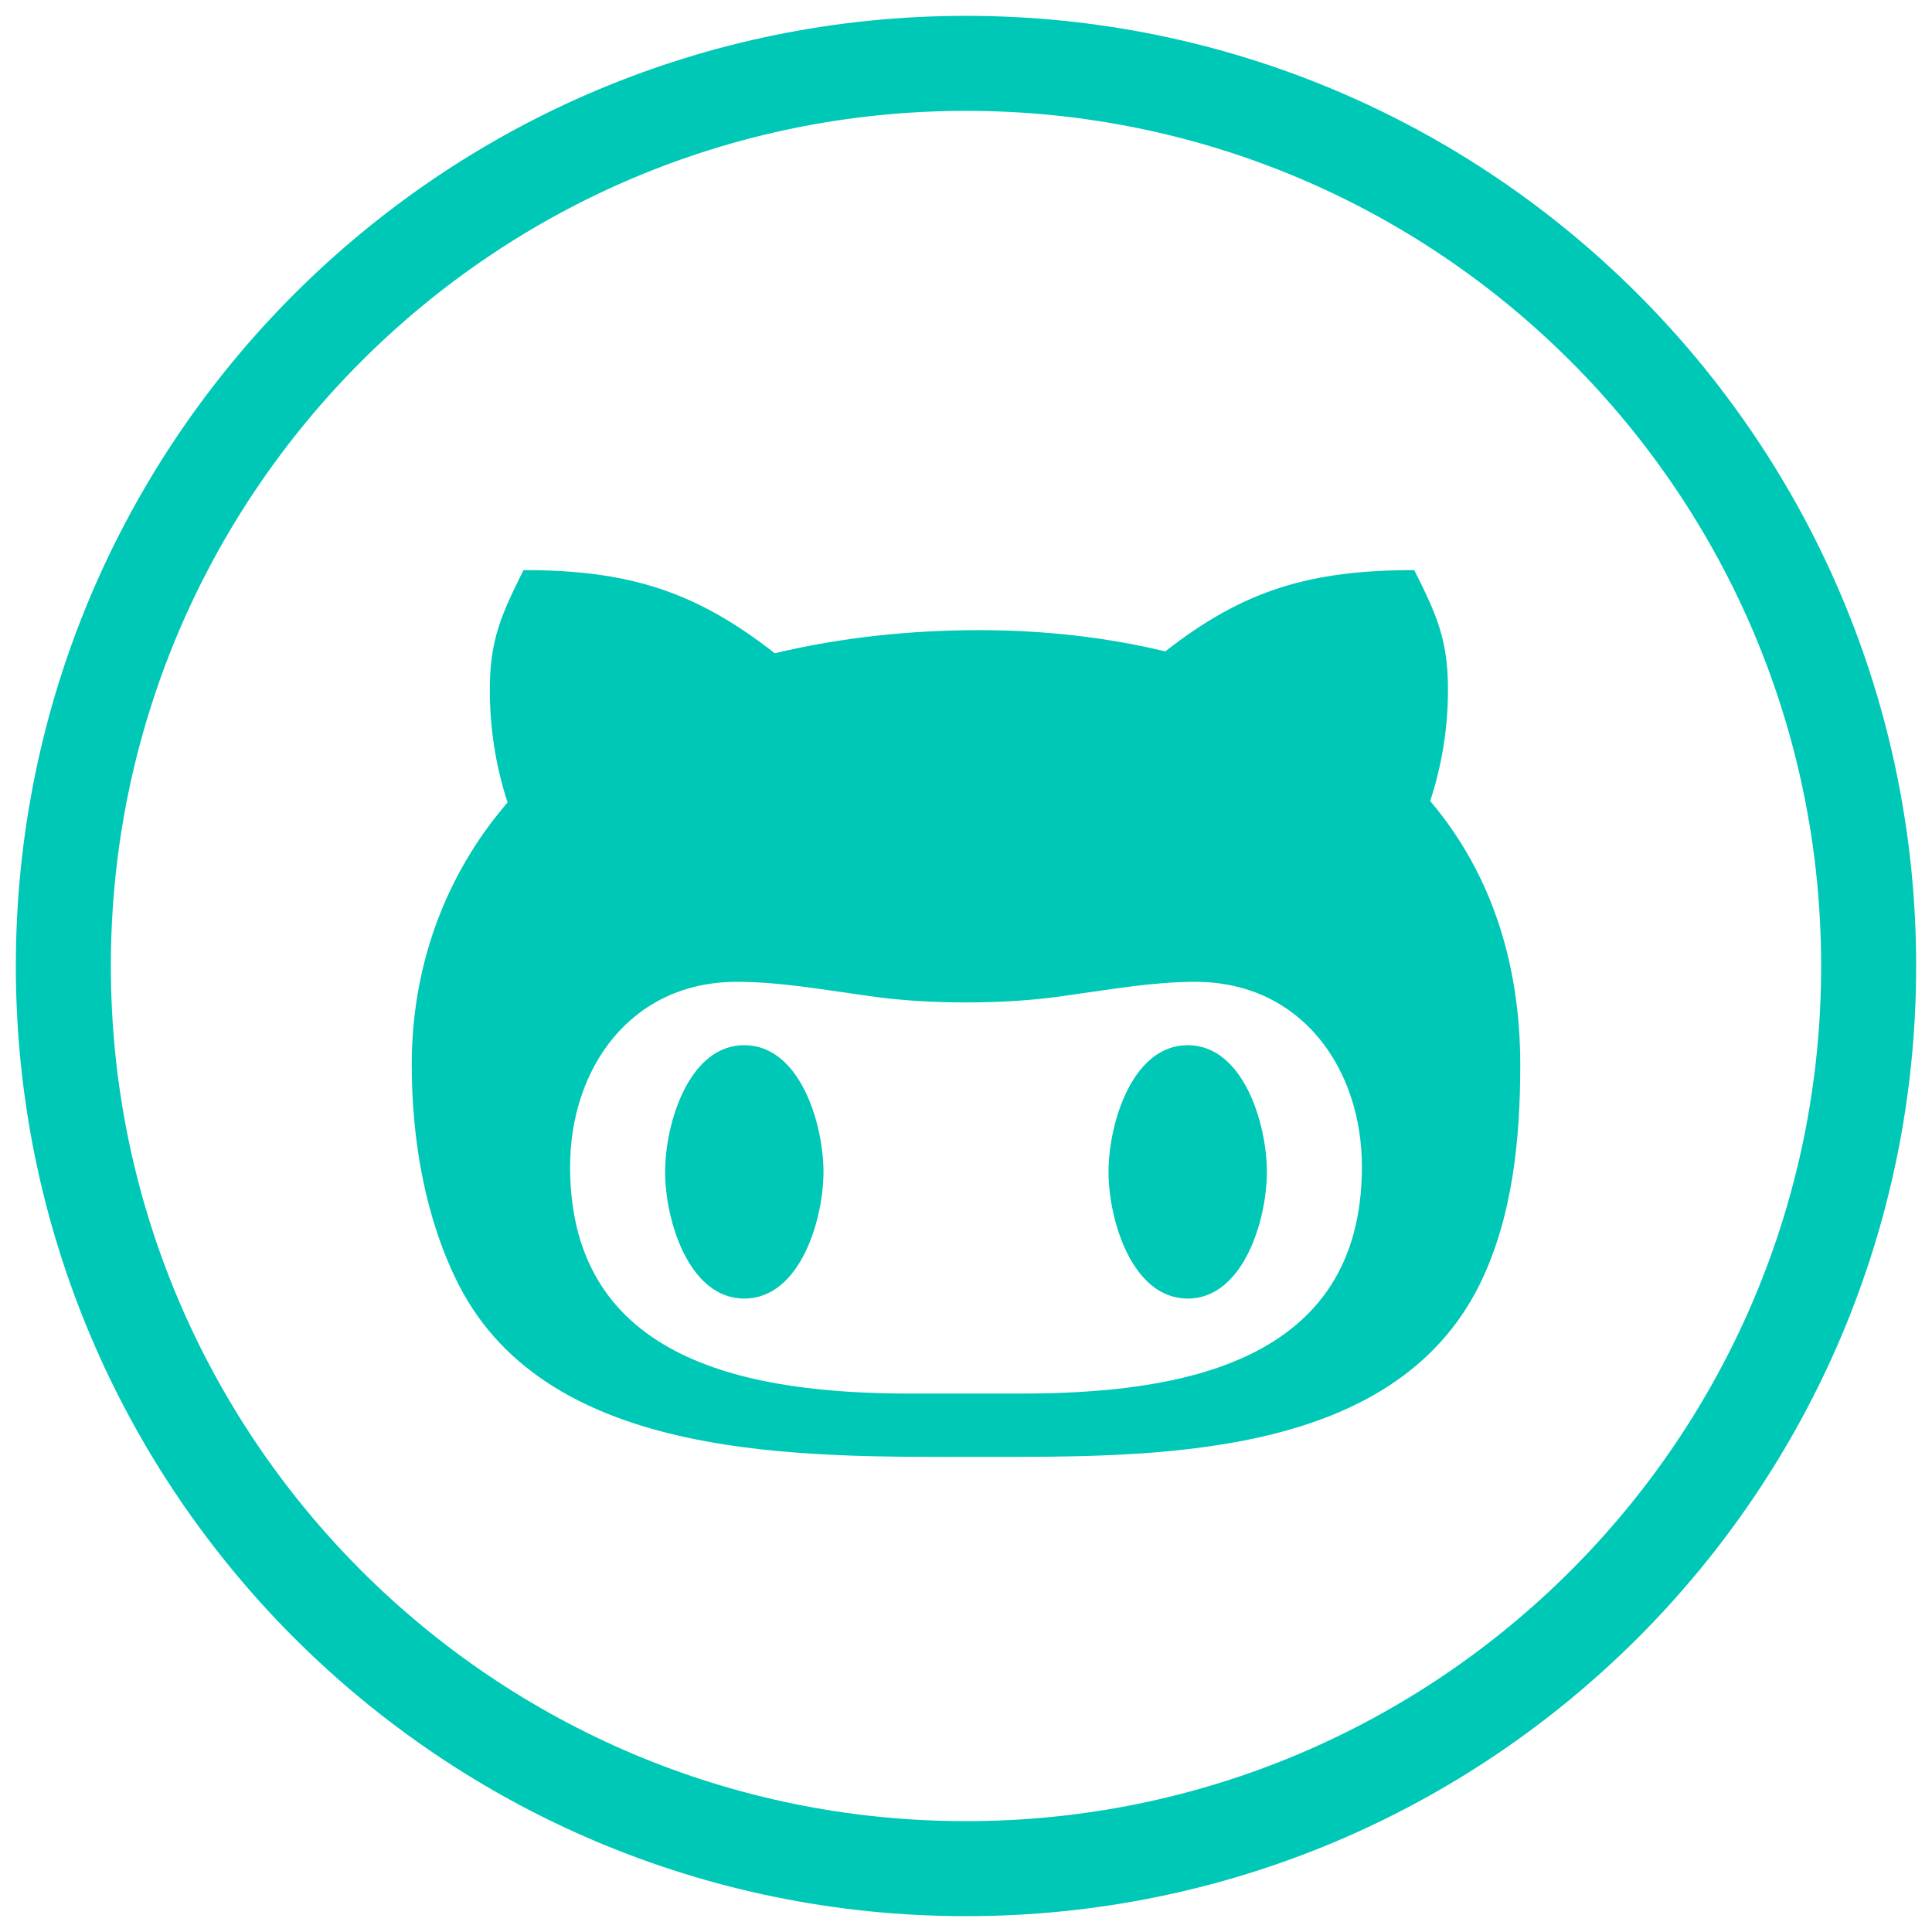
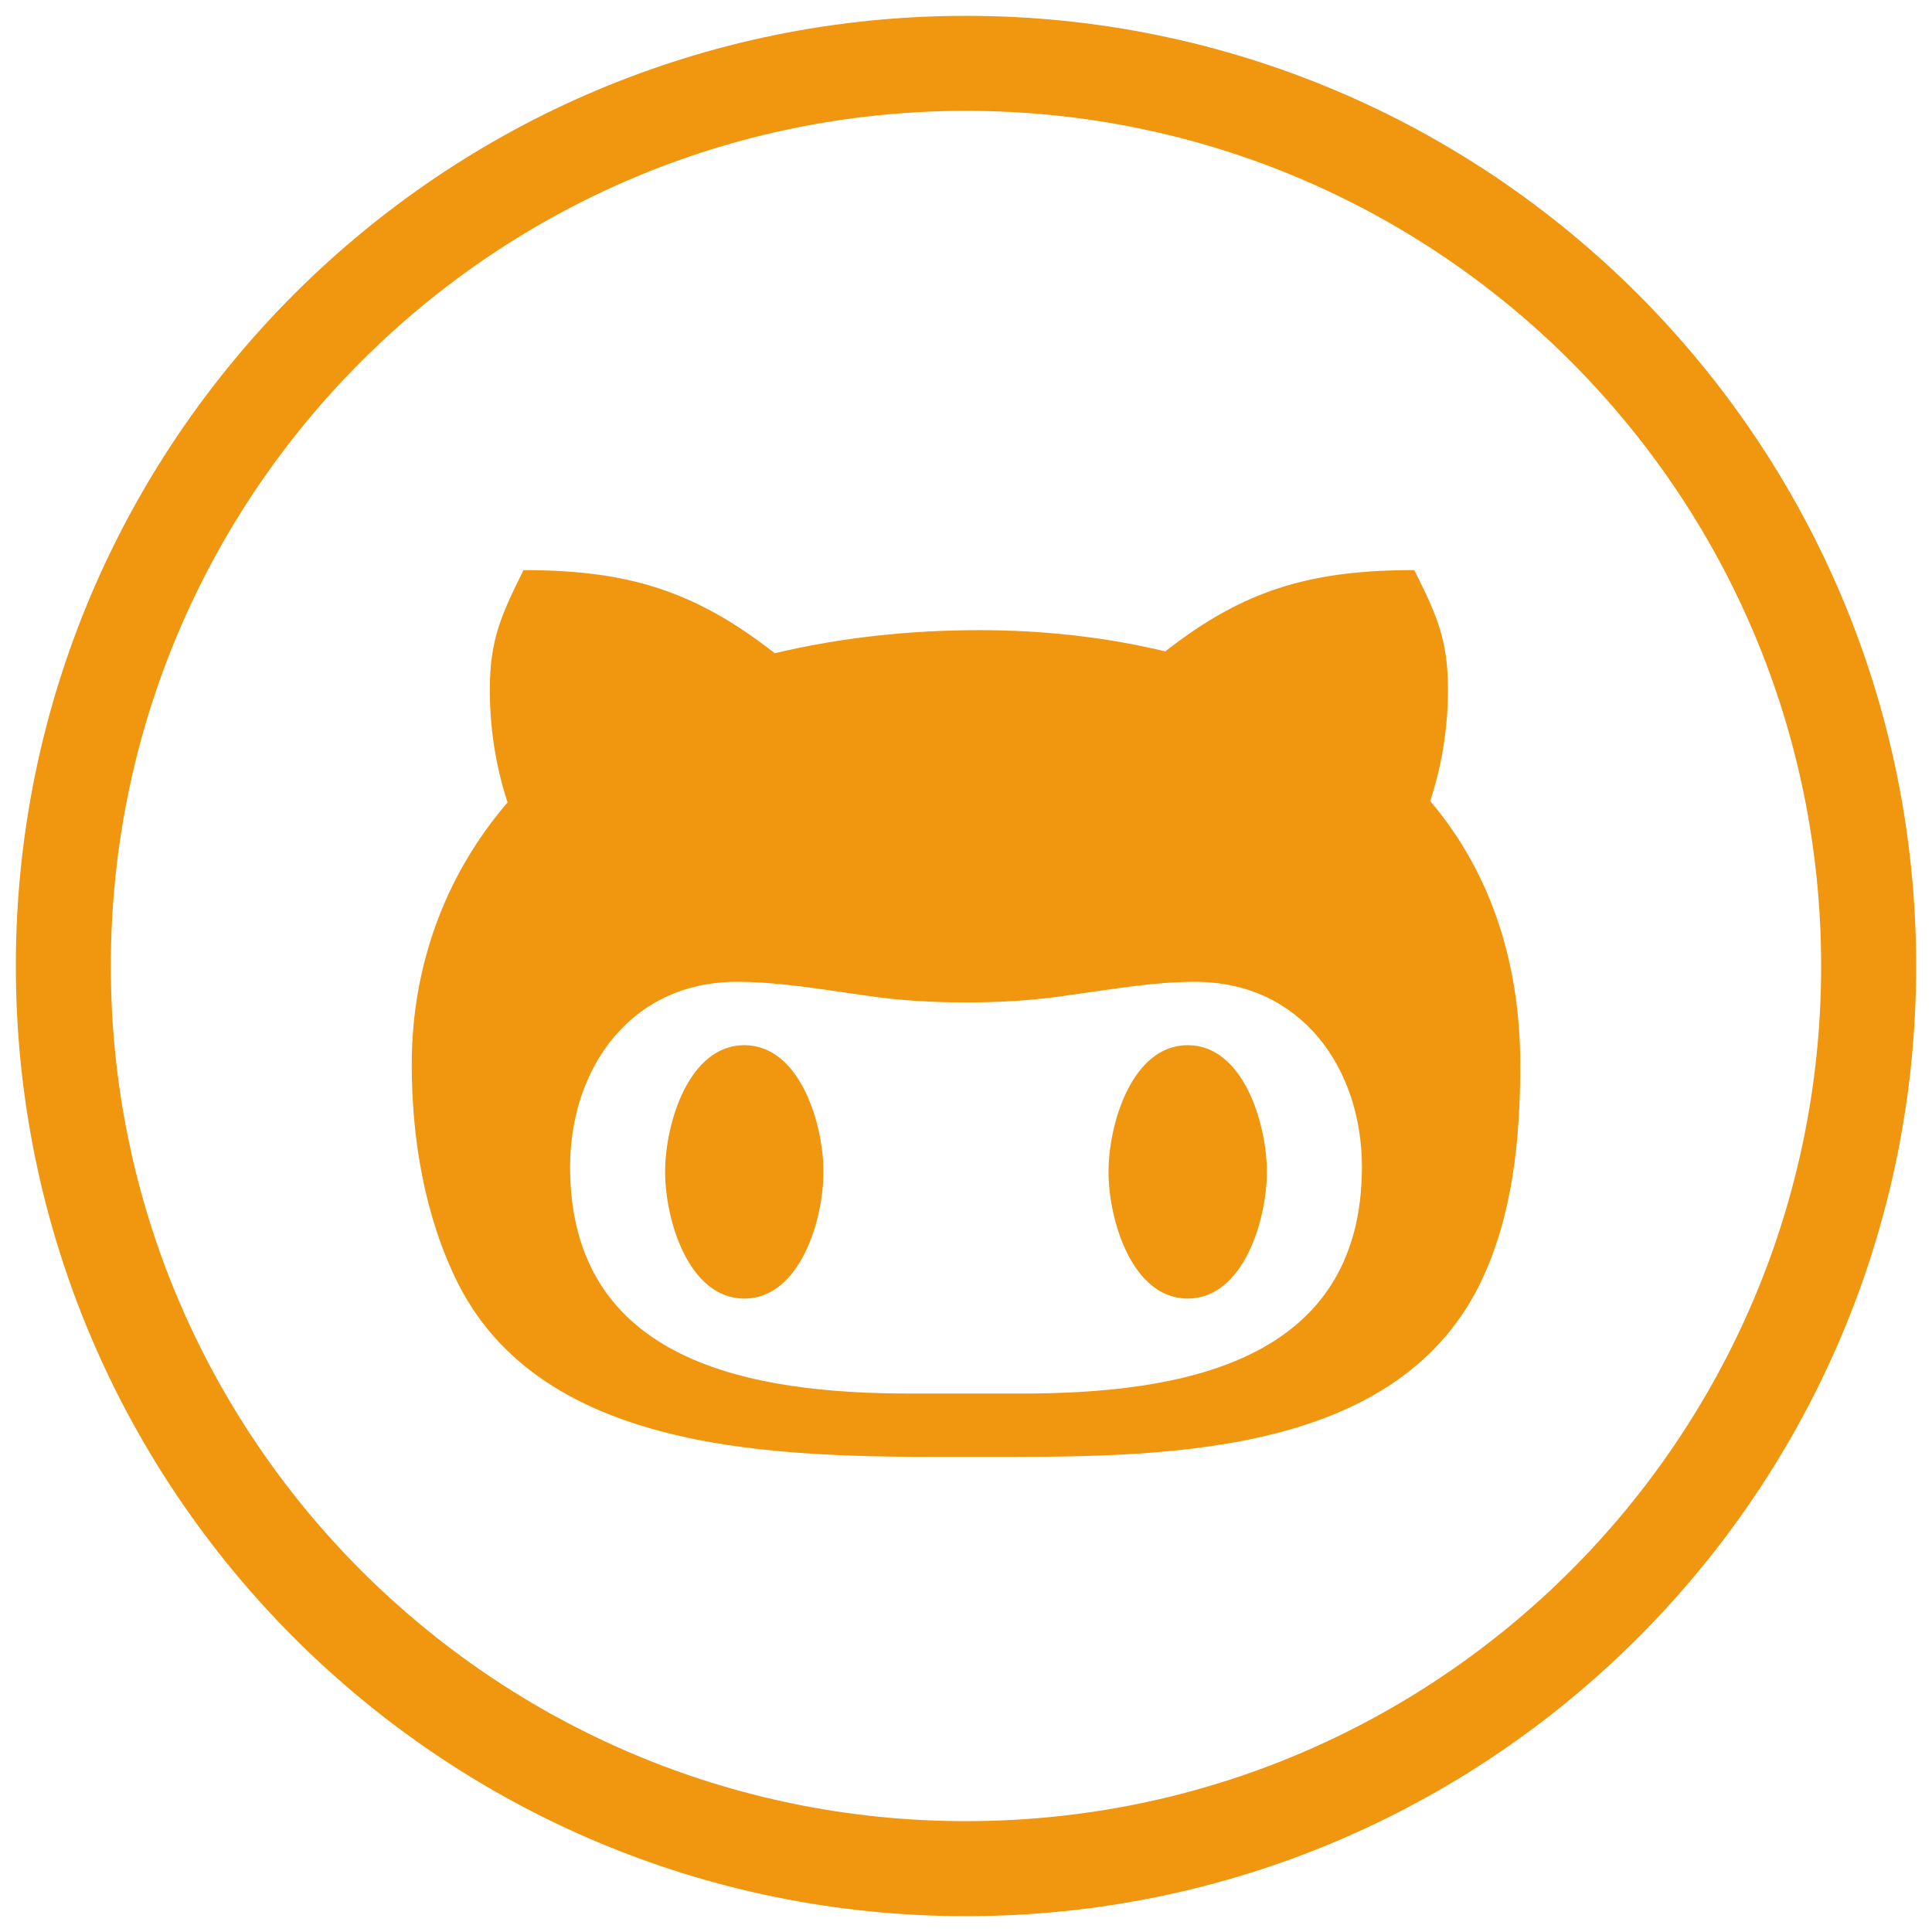
<svg xmlns="http://www.w3.org/2000/svg" width="61px" height="61px" viewBox="0 0 61 61" version="1.1">
  <g id="Page-1" stroke="none" stroke-width="1" fill="none" fill-rule="evenodd">
    <g id="10.2”-iPad-Copy-3" transform="translate(-804, -424)">
      <g id="TOP" transform="translate(130, 95)">
        <g id="Group-7" transform="translate(482, 331)">
          <g id="gh" transform="translate(194, 0)">
-             <circle id="Oval-Copy-2" stroke="#00C8B6" stroke-width="3" cx="28.5" cy="28.5" r="28.5" />
-             <path d="M24,35 C24,36.517 23.257,39 21.5,39 C19.743,39 19,36.517 19,35 C19,33.483 19.743,31 21.5,31 C23.257,31 24,33.483 24,35 L24,35 Z M46,31.618 C46,33.944 45.767,36.409 44.724,38.545 C41.96,44.13 34.362,43.999 28.923,43.999 C23.396,43.999 15.346,44.196 12.473,38.545 C11.408,36.431 11,33.944 11,31.618 C11,28.563 12.014,25.676 14.026,23.335 C13.647,22.183 13.465,20.973 13.465,19.777 C13.465,18.209 13.822,17.422 14.529,16 C17.832,16 19.947,16.656 22.462,18.625 C24.577,18.122 26.75,17.896 28.93,17.896 C30.899,17.896 32.882,18.107 34.793,18.567 C37.272,16.62 39.386,16 42.653,16 C43.368,17.422 43.718,18.209 43.718,19.777 C43.718,20.973 43.528,22.161 43.156,23.291 C45.161,25.654 46,28.563 46,31.618 L46,31.618 Z M41,34.839 C41,31.736 39.088,29 35.738,29 C34.385,29 33.089,29.24 31.729,29.424 C30.662,29.587 29.595,29.65 28.5,29.65 C27.412,29.65 26.345,29.587 25.271,29.424 C23.932,29.24 22.622,29 21.262,29 C17.912,29 16,31.736 16,34.839 C16,41.046 21.756,42 26.767,42 L30.218,42 C35.251,42 41,41.053 41,34.839 Z M35.5,31 C33.743,31 33,33.483 33,35 C33,36.517 33.743,39 35.5,39 C37.257,39 38,36.517 38,35 C38,33.483 37.257,31 35.5,31 Z" id="Shape" fill="#00C8B6" fill-rule="nonzero" />
+             <circle id="Oval-Copy-2" stroke="#f0960f" stroke-width="3" cx="28.5" cy="28.5" r="28.5" />
+             <path d="M24,35 C24,36.517 23.257,39 21.5,39 C19.743,39 19,36.517 19,35 C19,33.483 19.743,31 21.5,31 C23.257,31 24,33.483 24,35 L24,35 Z M46,31.618 C46,33.944 45.767,36.409 44.724,38.545 C41.96,44.13 34.362,43.999 28.923,43.999 C23.396,43.999 15.346,44.196 12.473,38.545 C11.408,36.431 11,33.944 11,31.618 C11,28.563 12.014,25.676 14.026,23.335 C13.647,22.183 13.465,20.973 13.465,19.777 C13.465,18.209 13.822,17.422 14.529,16 C17.832,16 19.947,16.656 22.462,18.625 C24.577,18.122 26.75,17.896 28.93,17.896 C30.899,17.896 32.882,18.107 34.793,18.567 C37.272,16.62 39.386,16 42.653,16 C43.368,17.422 43.718,18.209 43.718,19.777 C43.718,20.973 43.528,22.161 43.156,23.291 C45.161,25.654 46,28.563 46,31.618 L46,31.618 Z M41,34.839 C41,31.736 39.088,29 35.738,29 C34.385,29 33.089,29.24 31.729,29.424 C30.662,29.587 29.595,29.65 28.5,29.65 C27.412,29.65 26.345,29.587 25.271,29.424 C23.932,29.24 22.622,29 21.262,29 C17.912,29 16,31.736 16,34.839 C16,41.046 21.756,42 26.767,42 L30.218,42 C35.251,42 41,41.053 41,34.839 Z M35.5,31 C33.743,31 33,33.483 33,35 C33,36.517 33.743,39 35.5,39 C37.257,39 38,36.517 38,35 C38,33.483 37.257,31 35.5,31 Z" id="Shape" fill="#f0960f" fill-rule="nonzero" />
          </g>
        </g>
      </g>
    </g>
  </g>
</svg>
